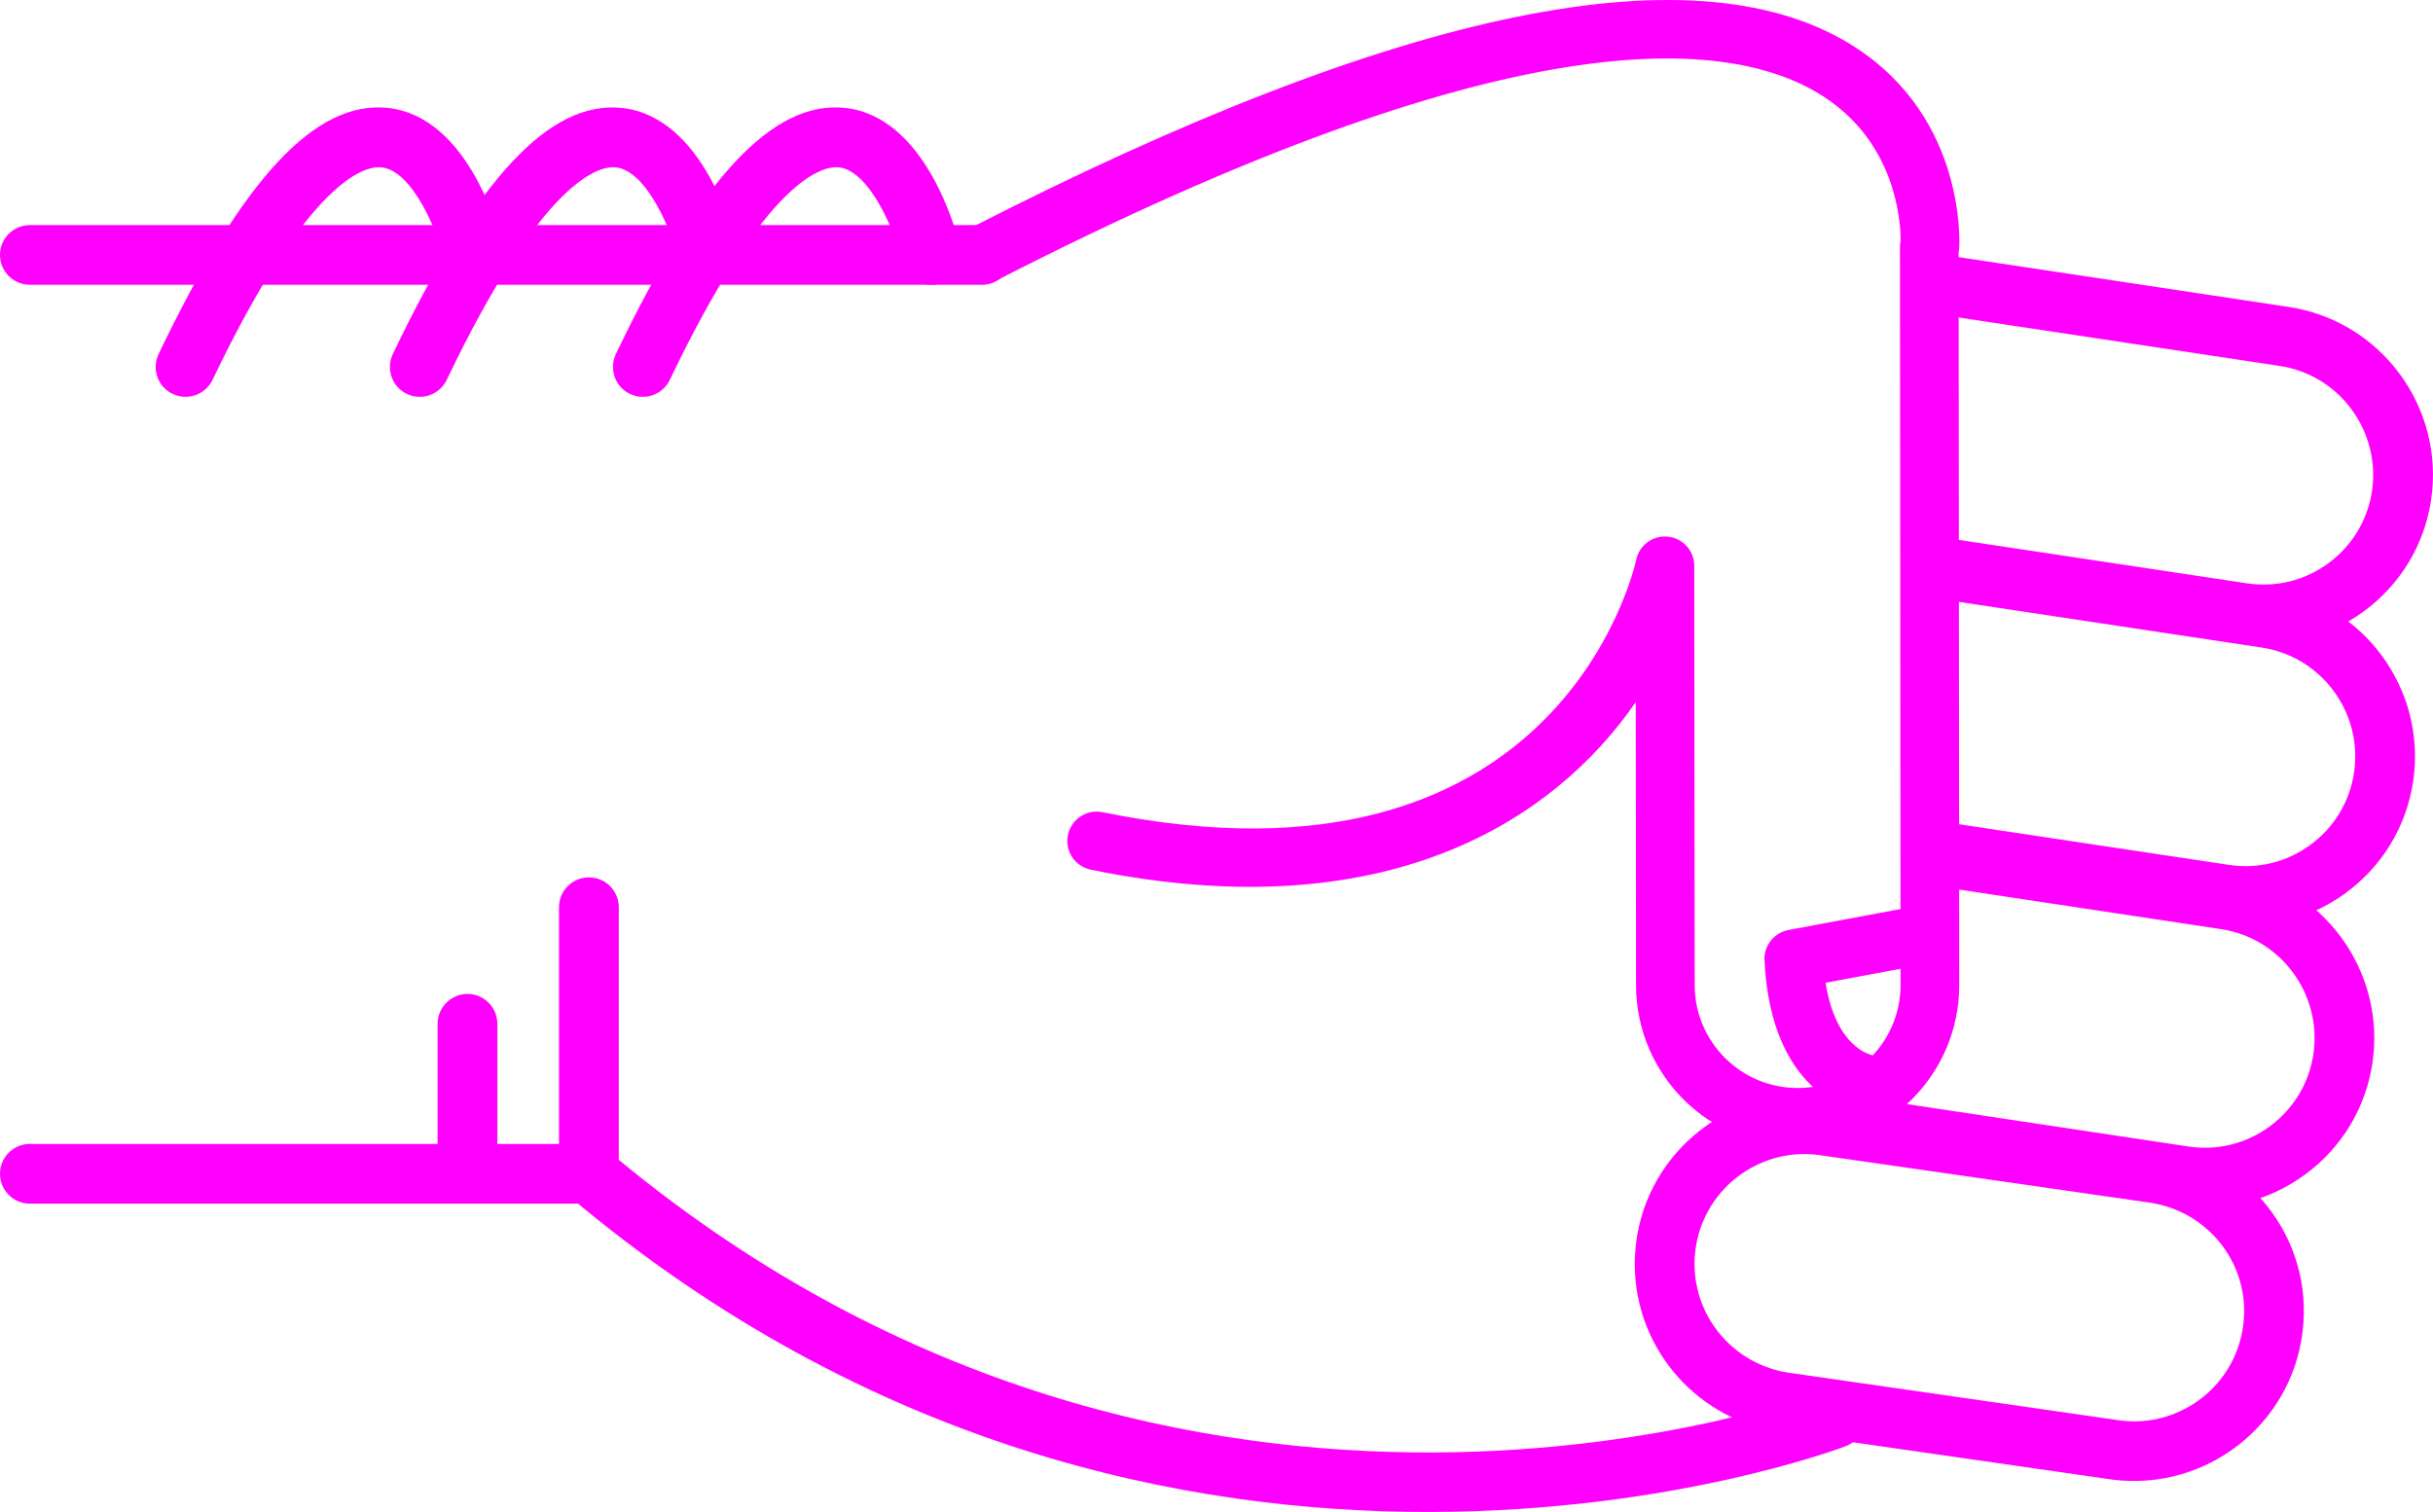
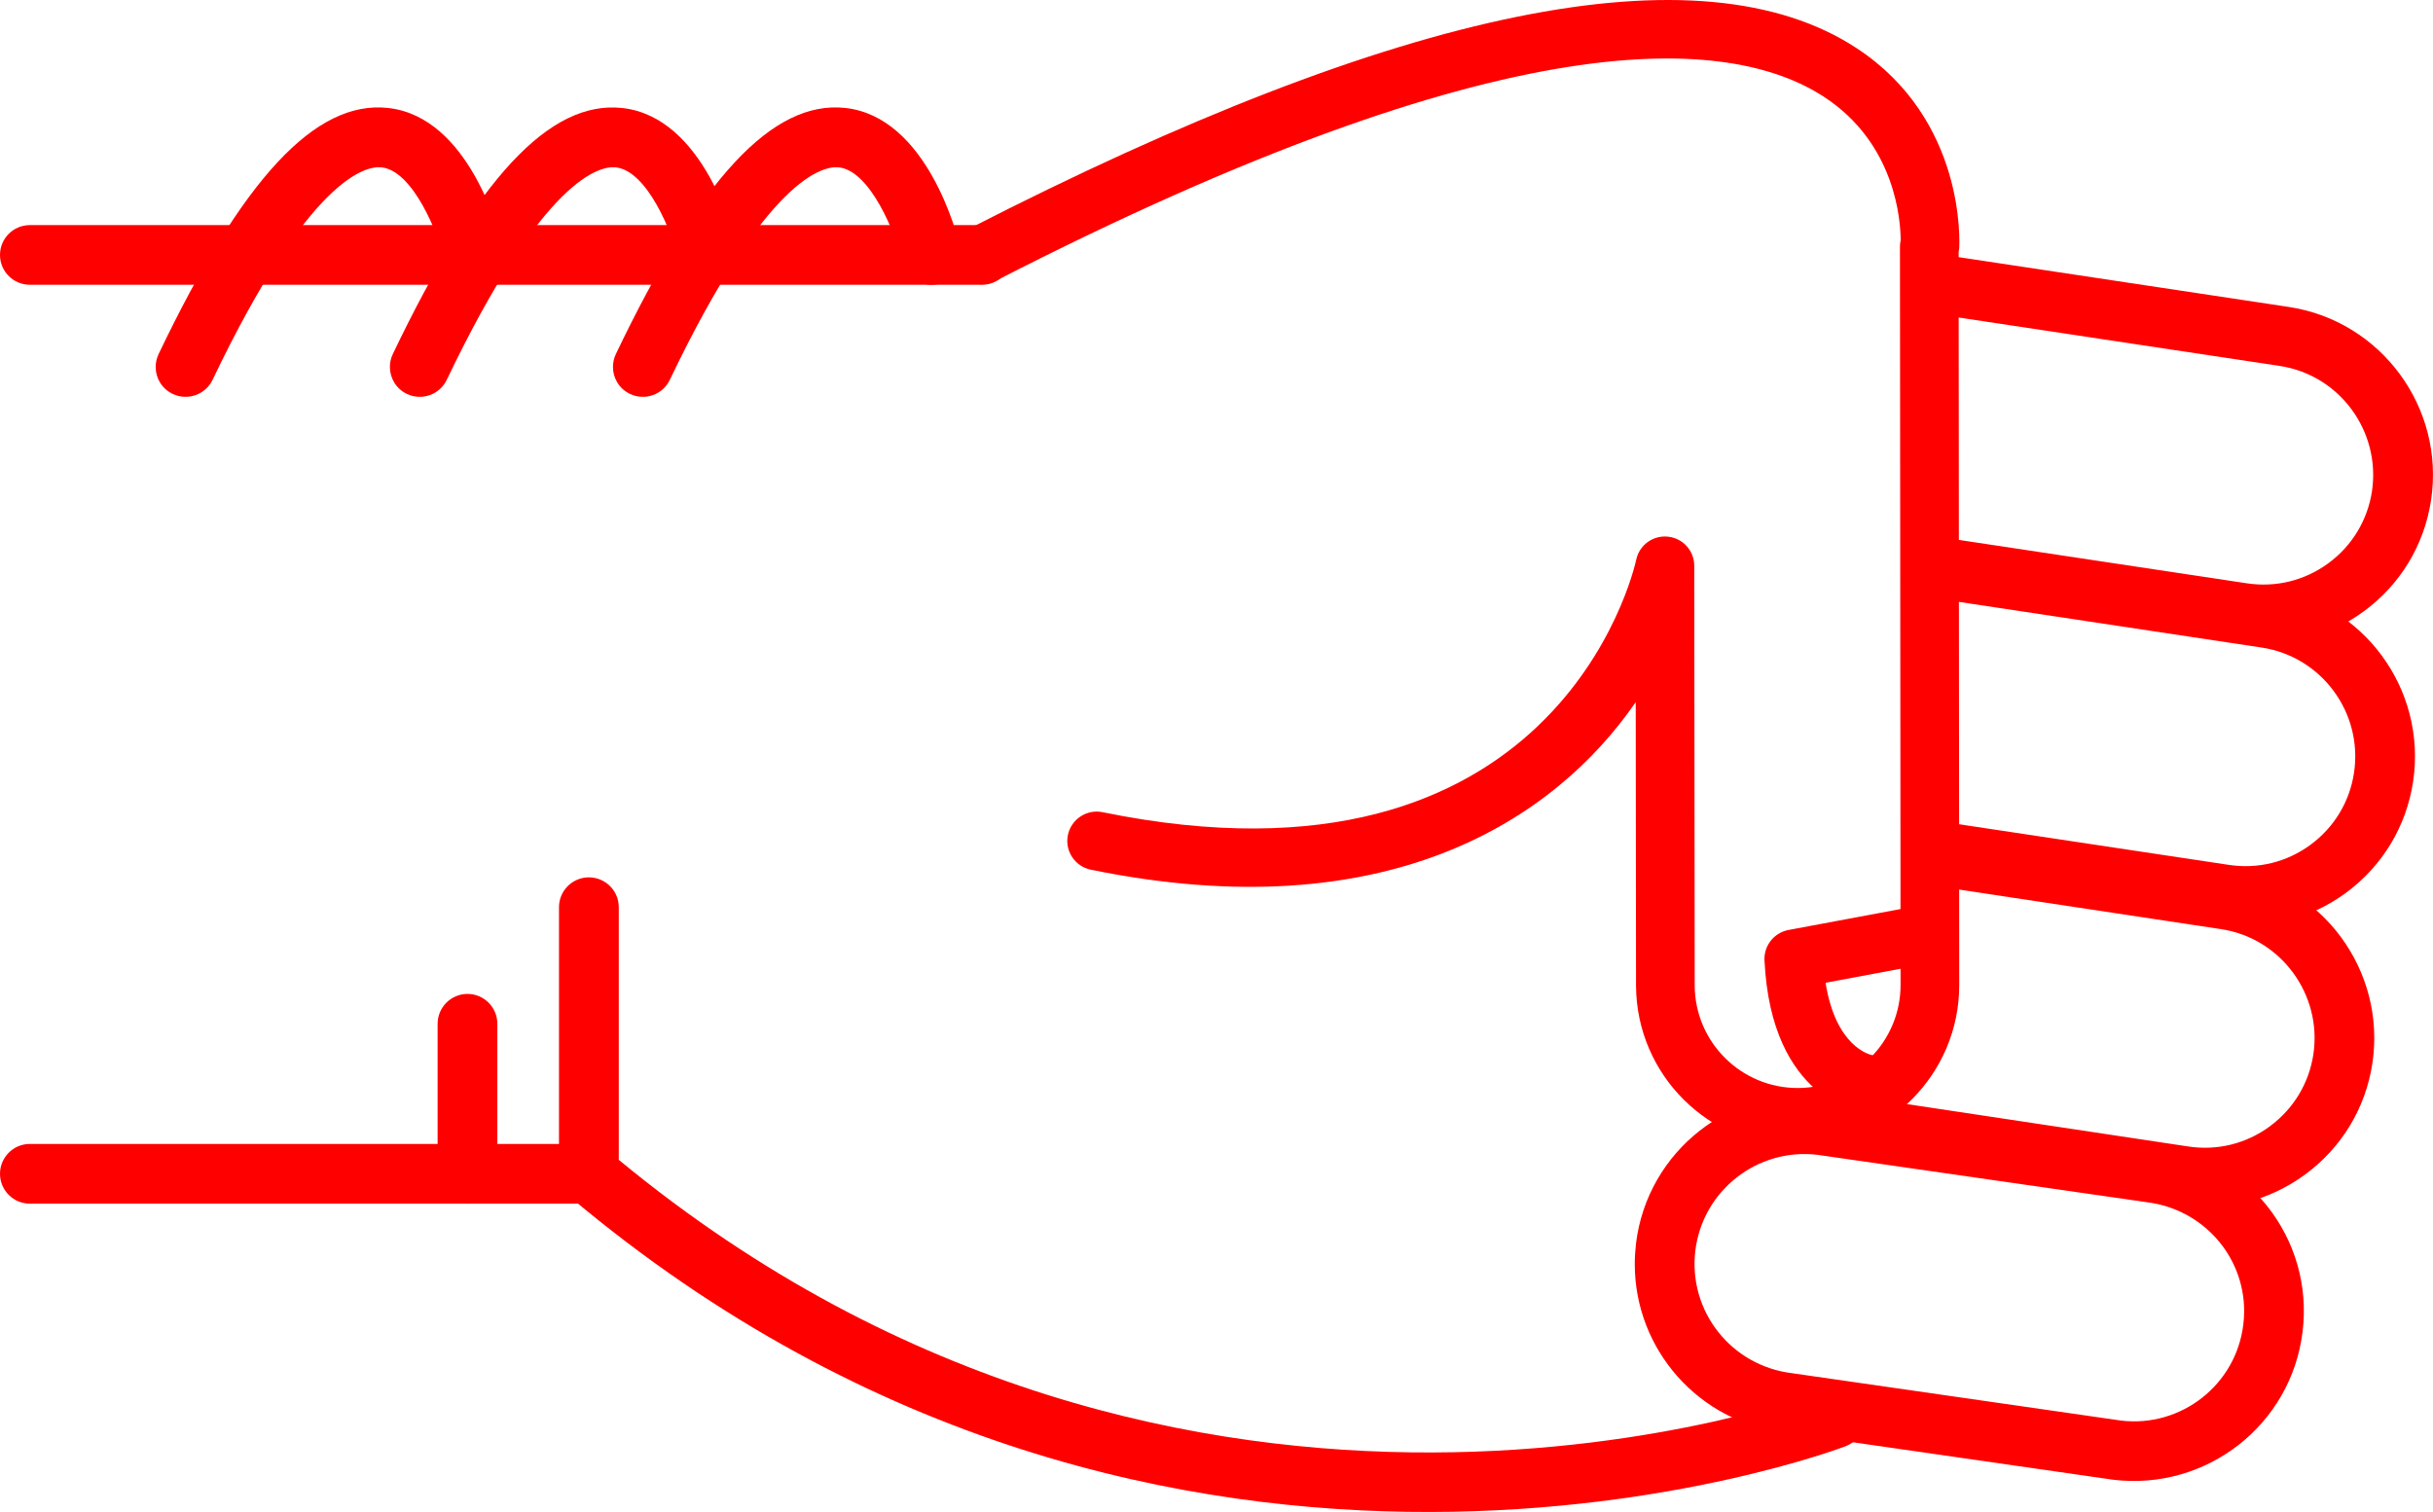
- <svg xmlns="http://www.w3.org/2000/svg" version="1.1" x="0px" y="0px" viewBox="0 0 48.186 29.952" style="fill:fuchsia" enable-background="new 0 0 100 100" xml:space="preserve" id="svg2" width="48.186" height="29.952">
+ <svg xmlns="http://www.w3.org/2000/svg" version="1.1" x="0px" y="0px" viewBox="0 0 48.186 29.952" style="fill:red" enable-background="new 0 0 100 100" xml:space="preserve" id="svg2" width="48.186" height="29.952">
  <defs id="defs32" />
  <g id="g3362" transform="matrix(0,-1,-1,0,95,64.51218)">
-     <path id="path4" d="m 46.541,83.929 -5.281,0 c -0.176,0 -0.34,-0.077 -0.453,-0.211 -10.014,-11.892 -4.996,-25.141 -4.943,-25.274 0.118,-0.304 0.46,-0.454 0.766,-0.335 0.304,0.119 0.453,0.462 0.336,0.766 -0.05,0.125 -4.745,12.585 4.57,23.87 l 5.005,0 c 0.326,0 0.591,0.265 0.591,0.592 0,0.327 -0.265,0.592 -0.591,0.592 z" style="fill:fuchsia" />
-     <path id="path6" d="m 57.242,82.86 c -0.221,0 -0.432,-0.124 -0.533,-0.336 -0.141,-0.295 -0.017,-0.648 0.277,-0.789 4.033,-1.927 4.243,-3.049 4.211,-3.347 -0.066,-0.625 -1.313,-1.127 -1.872,-1.26 -0.317,-0.075 -0.515,-0.395 -0.438,-0.712 0.075,-0.318 0.395,-0.513 0.712,-0.438 0.267,0.063 2.603,0.665 2.775,2.285 0.153,1.434 -1.396,2.876 -4.876,4.54 -0.083,0.039 -0.17,0.057 -0.256,0.057 z" style="fill:fuchsia" />
-     <path id="path8" d="m 59.462,95 c -0.327,0 -0.591,-0.265 -0.591,-0.591 l 0,-18.858 c 0,-0.327 0.264,-0.592 0.591,-0.592 0.327,0 0.591,0.265 0.591,0.592 l 0,18.857 c 0,0.327 -0.264,0.592 -0.591,0.592 z" style="fill:fuchsia" />
-     <path id="path10" d="m 41.26,95 c -0.327,0 -0.592,-0.265 -0.592,-0.591 l 0,-11.072 c 0,-0.327 0.265,-0.592 0.592,-0.592 0.326,0 0.591,0.265 0.591,0.592 l 0,11.072 C 41.851,94.735 41.586,95 41.26,95 Z" style="fill:fuchsia" />
-     <path id="path12" d="m 44.23,86.333 -2.97,0 c -0.327,0 -0.592,-0.265 -0.592,-0.591 0,-0.327 0.265,-0.592 0.592,-0.592 l 2.971,0 c 0.326,0 0.592,0.265 0.592,0.592 -10e-4,0.326 -0.266,0.591 -0.593,0.591 z" style="fill:fuchsia" />
-     <path id="path14" d="m 57.242,87.278 c -0.221,0 -0.432,-0.124 -0.533,-0.336 -0.141,-0.295 -0.017,-0.648 0.277,-0.789 4.031,-1.927 4.242,-3.048 4.211,-3.346 -0.065,-0.627 -1.29,-1.121 -1.873,-1.261 -0.317,-0.076 -0.514,-0.396 -0.438,-0.713 0.076,-0.317 0.394,-0.514 0.712,-0.437 0.267,0.062 2.603,0.664 2.775,2.285 0.153,1.434 -1.396,2.876 -4.876,4.54 -0.082,0.039 -0.169,0.057 -0.255,0.057 z" style="fill:fuchsia" />
-     <path id="path16" d="m 57.242,91.917 c -0.221,0 -0.432,-0.124 -0.533,-0.337 -0.141,-0.294 -0.017,-0.647 0.277,-0.789 4.033,-1.927 4.243,-3.048 4.211,-3.346 -0.066,-0.626 -1.313,-1.127 -1.872,-1.26 -0.317,-0.075 -0.515,-0.394 -0.438,-0.711 0.075,-0.318 0.395,-0.514 0.712,-0.439 0.267,0.063 2.603,0.664 2.775,2.285 0.153,1.433 -1.396,2.875 -4.876,4.539 -0.083,0.039 -0.17,0.058 -0.256,0.058 z" style="fill:fuchsia" />
-     <path id="path18" d="m 39.471,62.623 c -1.696,0 -3.129,-1.271 -3.334,-2.957 l -0.938,-6.517 c -0.224,-1.853 1.092,-3.53 2.932,-3.752 1.861,-0.229 3.519,1.112 3.738,2.932 l 0.939,6.518 c 0.223,1.854 -1.093,3.53 -2.932,3.752 -0.136,0.015 -0.272,0.024 -0.405,0.024 z M 38.538,50.554 c -0.088,0 -0.177,0.006 -0.266,0.017 -1.192,0.144 -2.044,1.231 -1.901,2.423 l 0.939,6.517 c 0.145,1.193 1.217,2.055 2.425,1.913 1.191,-0.144 2.044,-1.23 1.9,-2.422 l -0.938,-6.517 c -0.134,-1.107 -1.061,-1.931 -2.159,-1.931 z" style="fill:fuchsia" />
-     <path id="path20" d="m 42.346,59.849 c -0.287,0 -0.539,-0.21 -0.583,-0.503 L 40.631,51.84 c -0.135,-0.887 0.085,-1.773 0.617,-2.497 0.533,-0.723 1.314,-1.195 2.203,-1.329 1.83,-0.273 3.548,0.989 3.824,2.819 l 0.851,5.637 c 0.049,0.323 -0.173,0.624 -0.497,0.673 -0.322,0.049 -0.624,-0.174 -0.672,-0.497 L 46.106,51.01 c -0.18,-1.186 -1.294,-2.003 -2.479,-1.827 -0.574,0.087 -1.08,0.393 -1.426,0.861 -0.346,0.469 -0.488,1.043 -0.4,1.618 l 1.131,7.506 c 0.049,0.324 -0.174,0.625 -0.496,0.673 -0.031,0.006 -0.061,0.008 -0.09,0.008 z" style="fill:fuchsia" />
-     <path id="path22" d="m 47.63,57.087 c -0.288,0 -0.54,-0.21 -0.584,-0.503 l -0.837,-5.55 c -0.134,-0.887 0.086,-1.773 0.617,-2.497 0.533,-0.723 1.315,-1.195 2.203,-1.329 1.832,-0.275 3.548,0.989 3.825,2.82 l 0.941,6.246 c 0.049,0.323 -0.173,0.624 -0.497,0.673 -0.323,0.048 -0.623,-0.174 -0.672,-0.497 l -0.942,-6.245 c -0.18,-1.186 -1.292,-2.005 -2.479,-1.827 -0.574,0.086 -1.081,0.392 -1.426,0.86 -0.346,0.469 -0.487,1.043 -0.4,1.618 l 0.836,5.55 c 0.049,0.323 -0.173,0.624 -0.496,0.673 -0.03,0.005 -0.06,0.008 -0.089,0.008 z" style="fill:fuchsia" />
-     <path id="path24" d="m 58.863,57.087 c -0.287,0 -0.539,-0.21 -0.584,-0.503 l -1.016,-6.735 c -0.18,-1.186 -1.293,-2.001 -2.479,-1.827 -0.574,0.087 -1.082,0.393 -1.427,0.861 -0.345,0.468 -0.487,1.042 -0.4,1.618 l 0.888,5.891 c 0.049,0.323 -0.174,0.624 -0.496,0.673 -0.323,0.05 -0.625,-0.174 -0.674,-0.497 l -0.887,-5.891 c -0.135,-0.887 0.084,-1.773 0.617,-2.497 0.532,-0.723 1.314,-1.195 2.202,-1.328 1.831,-0.275 3.548,0.989 3.825,2.819 l 1.016,6.735 c 0.049,0.323 -0.174,0.624 -0.496,0.673 -0.029,0.005 -0.059,0.008 -0.089,0.008 z" style="fill:fuchsia" />
-     <path id="path26" d="m 59.461,76.132 c -0.089,0 -0.18,-0.021 -0.264,-0.064 -0.286,-0.146 -0.398,-0.497 -0.252,-0.782 5.217,-10.172 4.866,-14.535 3.653,-16.404 -0.927,-1.427 -2.461,-1.524 -2.848,-1.525 -0.04,0.009 -0.081,0.014 -0.123,0.014 -0.001,0 -0.001,0 -0.001,0 L 45.01,57.359 c -0.004,0 -0.007,0 -0.01,0 -1.121,0 -2.035,0.907 -2.041,2.027 -0.006,1.125 0.904,2.044 2.027,2.05 l 8.318,0.009 c 0.297,0 0.547,0.225 0.577,0.521 0.031,0.295 -0.165,0.567 -0.456,0.628 -0.279,0.062 -6.836,1.606 -5.002,10.57 0.064,0.314 -0.139,0.621 -0.453,0.686 -0.314,0.065 -0.621,-0.138 -0.686,-0.453 -1.199,-5.856 0.978,-9.179 3.319,-10.793 l -5.622,-0.006 c -1.767,-0.01 -3.195,-1.453 -3.186,-3.218 0.01,-1.758 1.443,-3.183 3.2,-3.183 0.005,0 0.011,0 0.017,0 l 14.502,0.012 c 0.023,-0.005 0.049,-0.008 0.075,-0.011 0.103,-0.007 2.548,-0.136 3.97,2.033 2.025,3.087 0.82,9.004 -3.582,17.585 -0.102,0.201 -0.305,0.316 -0.516,0.316 z" style="fill:fuchsia" />
-     <path id="path28" d="m 45.516,60.055 c -0.009,0 -0.019,0 -0.027,-10e-4 -2.789,-0.133 -3.023,-1.911 -3.032,-1.987 -0.036,-0.319 0.192,-0.606 0.511,-0.643 0.313,-0.039 0.598,0.185 0.642,0.497 0.011,0.053 0.167,0.722 1.434,0.923 l 0.329,-1.762 c 0.059,-0.315 0.361,-0.526 0.678,-0.465 0.314,0.059 0.523,0.362 0.465,0.678 l -0.427,2.286 c -0.054,0.276 -0.294,0.474 -0.573,0.474 z" style="fill:fuchsia" />
+     <path id="path4" d="m 46.541,83.929 -5.281,0 c -0.176,0 -0.34,-0.077 -0.453,-0.211 -10.014,-11.892 -4.996,-25.141 -4.943,-25.274 0.118,-0.304 0.46,-0.454 0.766,-0.335 0.304,0.119 0.453,0.462 0.336,0.766 -0.05,0.125 -4.745,12.585 4.57,23.87 l 5.005,0 c 0.326,0 0.591,0.265 0.591,0.592 0,0.327 -0.265,0.592 -0.591,0.592 z" style="fill:red" />
+     <path id="path6" d="m 57.242,82.86 c -0.221,0 -0.432,-0.124 -0.533,-0.336 -0.141,-0.295 -0.017,-0.648 0.277,-0.789 4.033,-1.927 4.243,-3.049 4.211,-3.347 -0.066,-0.625 -1.313,-1.127 -1.872,-1.26 -0.317,-0.075 -0.515,-0.395 -0.438,-0.712 0.075,-0.318 0.395,-0.513 0.712,-0.438 0.267,0.063 2.603,0.665 2.775,2.285 0.153,1.434 -1.396,2.876 -4.876,4.54 -0.083,0.039 -0.17,0.057 -0.256,0.057 z" style="fill:red" />
+     <path id="path8" d="m 59.462,95 c -0.327,0 -0.591,-0.265 -0.591,-0.591 l 0,-18.858 c 0,-0.327 0.264,-0.592 0.591,-0.592 0.327,0 0.591,0.265 0.591,0.592 l 0,18.857 c 0,0.327 -0.264,0.592 -0.591,0.592 z" style="fill:red" />
+     <path id="path10" d="m 41.26,95 c -0.327,0 -0.592,-0.265 -0.592,-0.591 l 0,-11.072 c 0,-0.327 0.265,-0.592 0.592,-0.592 0.326,0 0.591,0.265 0.591,0.592 l 0,11.072 C 41.851,94.735 41.586,95 41.26,95 Z" style="fill:red" />
+     <path id="path12" d="m 44.23,86.333 -2.97,0 c -0.327,0 -0.592,-0.265 -0.592,-0.591 0,-0.327 0.265,-0.592 0.592,-0.592 l 2.971,0 c 0.326,0 0.592,0.265 0.592,0.592 -10e-4,0.326 -0.266,0.591 -0.593,0.591 z" style="fill:red" />
+     <path id="path14" d="m 57.242,87.278 c -0.221,0 -0.432,-0.124 -0.533,-0.336 -0.141,-0.295 -0.017,-0.648 0.277,-0.789 4.031,-1.927 4.242,-3.048 4.211,-3.346 -0.065,-0.627 -1.29,-1.121 -1.873,-1.261 -0.317,-0.076 -0.514,-0.396 -0.438,-0.713 0.076,-0.317 0.394,-0.514 0.712,-0.437 0.267,0.062 2.603,0.664 2.775,2.285 0.153,1.434 -1.396,2.876 -4.876,4.54 -0.082,0.039 -0.169,0.057 -0.255,0.057 z" style="fill:red" />
+     <path id="path16" d="m 57.242,91.917 c -0.221,0 -0.432,-0.124 -0.533,-0.337 -0.141,-0.294 -0.017,-0.647 0.277,-0.789 4.033,-1.927 4.243,-3.048 4.211,-3.346 -0.066,-0.626 -1.313,-1.127 -1.872,-1.26 -0.317,-0.075 -0.515,-0.394 -0.438,-0.711 0.075,-0.318 0.395,-0.514 0.712,-0.439 0.267,0.063 2.603,0.664 2.775,2.285 0.153,1.433 -1.396,2.875 -4.876,4.539 -0.083,0.039 -0.17,0.058 -0.256,0.058 z" style="fill:red" />
+     <path id="path18" d="m 39.471,62.623 c -1.696,0 -3.129,-1.271 -3.334,-2.957 l -0.938,-6.517 c -0.224,-1.853 1.092,-3.53 2.932,-3.752 1.861,-0.229 3.519,1.112 3.738,2.932 l 0.939,6.518 c 0.223,1.854 -1.093,3.53 -2.932,3.752 -0.136,0.015 -0.272,0.024 -0.405,0.024 z M 38.538,50.554 c -0.088,0 -0.177,0.006 -0.266,0.017 -1.192,0.144 -2.044,1.231 -1.901,2.423 l 0.939,6.517 c 0.145,1.193 1.217,2.055 2.425,1.913 1.191,-0.144 2.044,-1.23 1.9,-2.422 l -0.938,-6.517 c -0.134,-1.107 -1.061,-1.931 -2.159,-1.931 z" style="fill:red" />
+     <path id="path20" d="m 42.346,59.849 c -0.287,0 -0.539,-0.21 -0.583,-0.503 L 40.631,51.84 c -0.135,-0.887 0.085,-1.773 0.617,-2.497 0.533,-0.723 1.314,-1.195 2.203,-1.329 1.83,-0.273 3.548,0.989 3.824,2.819 l 0.851,5.637 c 0.049,0.323 -0.173,0.624 -0.497,0.673 -0.322,0.049 -0.624,-0.174 -0.672,-0.497 L 46.106,51.01 c -0.18,-1.186 -1.294,-2.003 -2.479,-1.827 -0.574,0.087 -1.08,0.393 -1.426,0.861 -0.346,0.469 -0.488,1.043 -0.4,1.618 l 1.131,7.506 c 0.049,0.324 -0.174,0.625 -0.496,0.673 -0.031,0.006 -0.061,0.008 -0.09,0.008 z" style="fill:red" />
+     <path id="path22" d="m 47.63,57.087 c -0.288,0 -0.54,-0.21 -0.584,-0.503 l -0.837,-5.55 c -0.134,-0.887 0.086,-1.773 0.617,-2.497 0.533,-0.723 1.315,-1.195 2.203,-1.329 1.832,-0.275 3.548,0.989 3.825,2.82 l 0.941,6.246 c 0.049,0.323 -0.173,0.624 -0.497,0.673 -0.323,0.048 -0.623,-0.174 -0.672,-0.497 l -0.942,-6.245 c -0.18,-1.186 -1.292,-2.005 -2.479,-1.827 -0.574,0.086 -1.081,0.392 -1.426,0.86 -0.346,0.469 -0.487,1.043 -0.4,1.618 l 0.836,5.55 c 0.049,0.323 -0.173,0.624 -0.496,0.673 -0.03,0.005 -0.06,0.008 -0.089,0.008 z" style="fill:red" />
+     <path id="path24" d="m 58.863,57.087 c -0.287,0 -0.539,-0.21 -0.584,-0.503 l -1.016,-6.735 c -0.18,-1.186 -1.293,-2.001 -2.479,-1.827 -0.574,0.087 -1.082,0.393 -1.427,0.861 -0.345,0.468 -0.487,1.042 -0.4,1.618 l 0.888,5.891 c 0.049,0.323 -0.174,0.624 -0.496,0.673 -0.323,0.05 -0.625,-0.174 -0.674,-0.497 l -0.887,-5.891 c -0.135,-0.887 0.084,-1.773 0.617,-2.497 0.532,-0.723 1.314,-1.195 2.202,-1.328 1.831,-0.275 3.548,0.989 3.825,2.819 l 1.016,6.735 c 0.049,0.323 -0.174,0.624 -0.496,0.673 -0.029,0.005 -0.059,0.008 -0.089,0.008 z" style="fill:red" />
+     <path id="path26" d="m 59.461,76.132 c -0.089,0 -0.18,-0.021 -0.264,-0.064 -0.286,-0.146 -0.398,-0.497 -0.252,-0.782 5.217,-10.172 4.866,-14.535 3.653,-16.404 -0.927,-1.427 -2.461,-1.524 -2.848,-1.525 -0.04,0.009 -0.081,0.014 -0.123,0.014 -0.001,0 -0.001,0 -0.001,0 L 45.01,57.359 c -0.004,0 -0.007,0 -0.01,0 -1.121,0 -2.035,0.907 -2.041,2.027 -0.006,1.125 0.904,2.044 2.027,2.05 l 8.318,0.009 c 0.297,0 0.547,0.225 0.577,0.521 0.031,0.295 -0.165,0.567 -0.456,0.628 -0.279,0.062 -6.836,1.606 -5.002,10.57 0.064,0.314 -0.139,0.621 -0.453,0.686 -0.314,0.065 -0.621,-0.138 -0.686,-0.453 -1.199,-5.856 0.978,-9.179 3.319,-10.793 l -5.622,-0.006 c -1.767,-0.01 -3.195,-1.453 -3.186,-3.218 0.01,-1.758 1.443,-3.183 3.2,-3.183 0.005,0 0.011,0 0.017,0 l 14.502,0.012 c 0.023,-0.005 0.049,-0.008 0.075,-0.011 0.103,-0.007 2.548,-0.136 3.97,2.033 2.025,3.087 0.82,9.004 -3.582,17.585 -0.102,0.201 -0.305,0.316 -0.516,0.316 z" style="fill:red" />
+     <path id="path28" d="m 45.516,60.055 c -0.009,0 -0.019,0 -0.027,-10e-4 -2.789,-0.133 -3.023,-1.911 -3.032,-1.987 -0.036,-0.319 0.192,-0.606 0.511,-0.643 0.313,-0.039 0.598,0.185 0.642,0.497 0.011,0.053 0.167,0.722 1.434,0.923 l 0.329,-1.762 c 0.059,-0.315 0.361,-0.526 0.678,-0.465 0.314,0.059 0.523,0.362 0.465,0.678 l -0.427,2.286 c -0.054,0.276 -0.294,0.474 -0.573,0.474 z" style="fill:red" />
  </g>
</svg>
